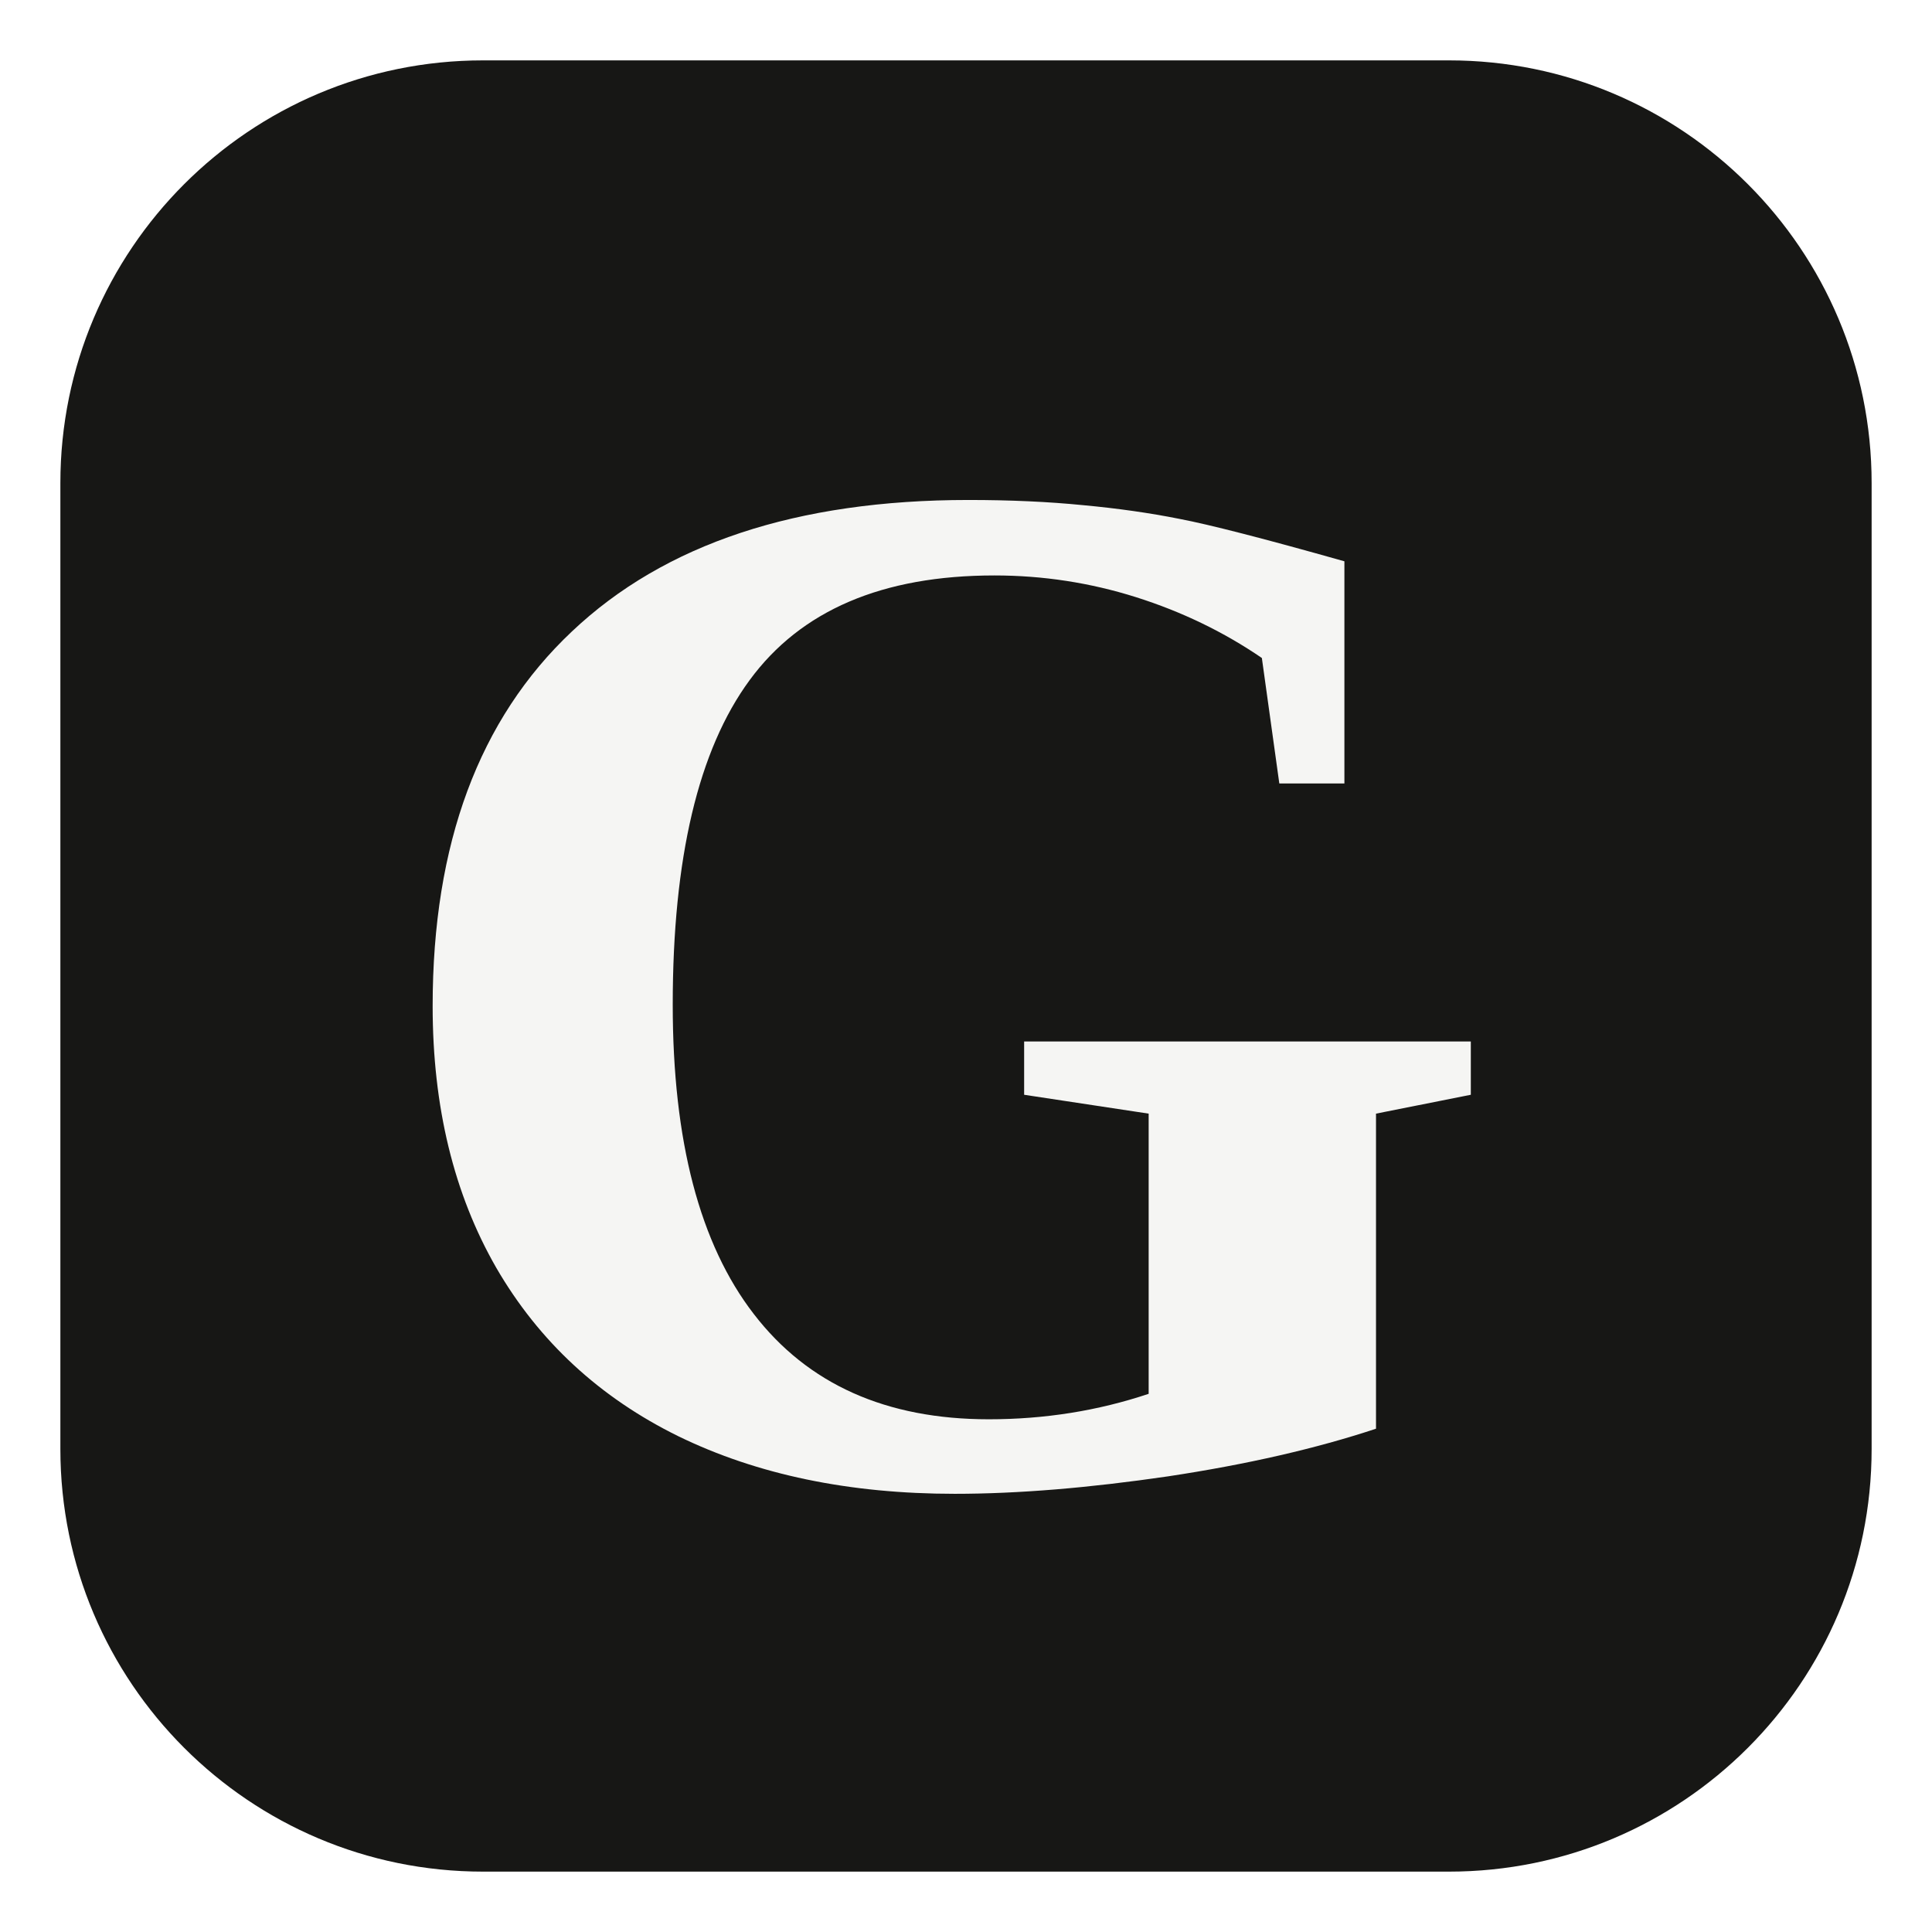
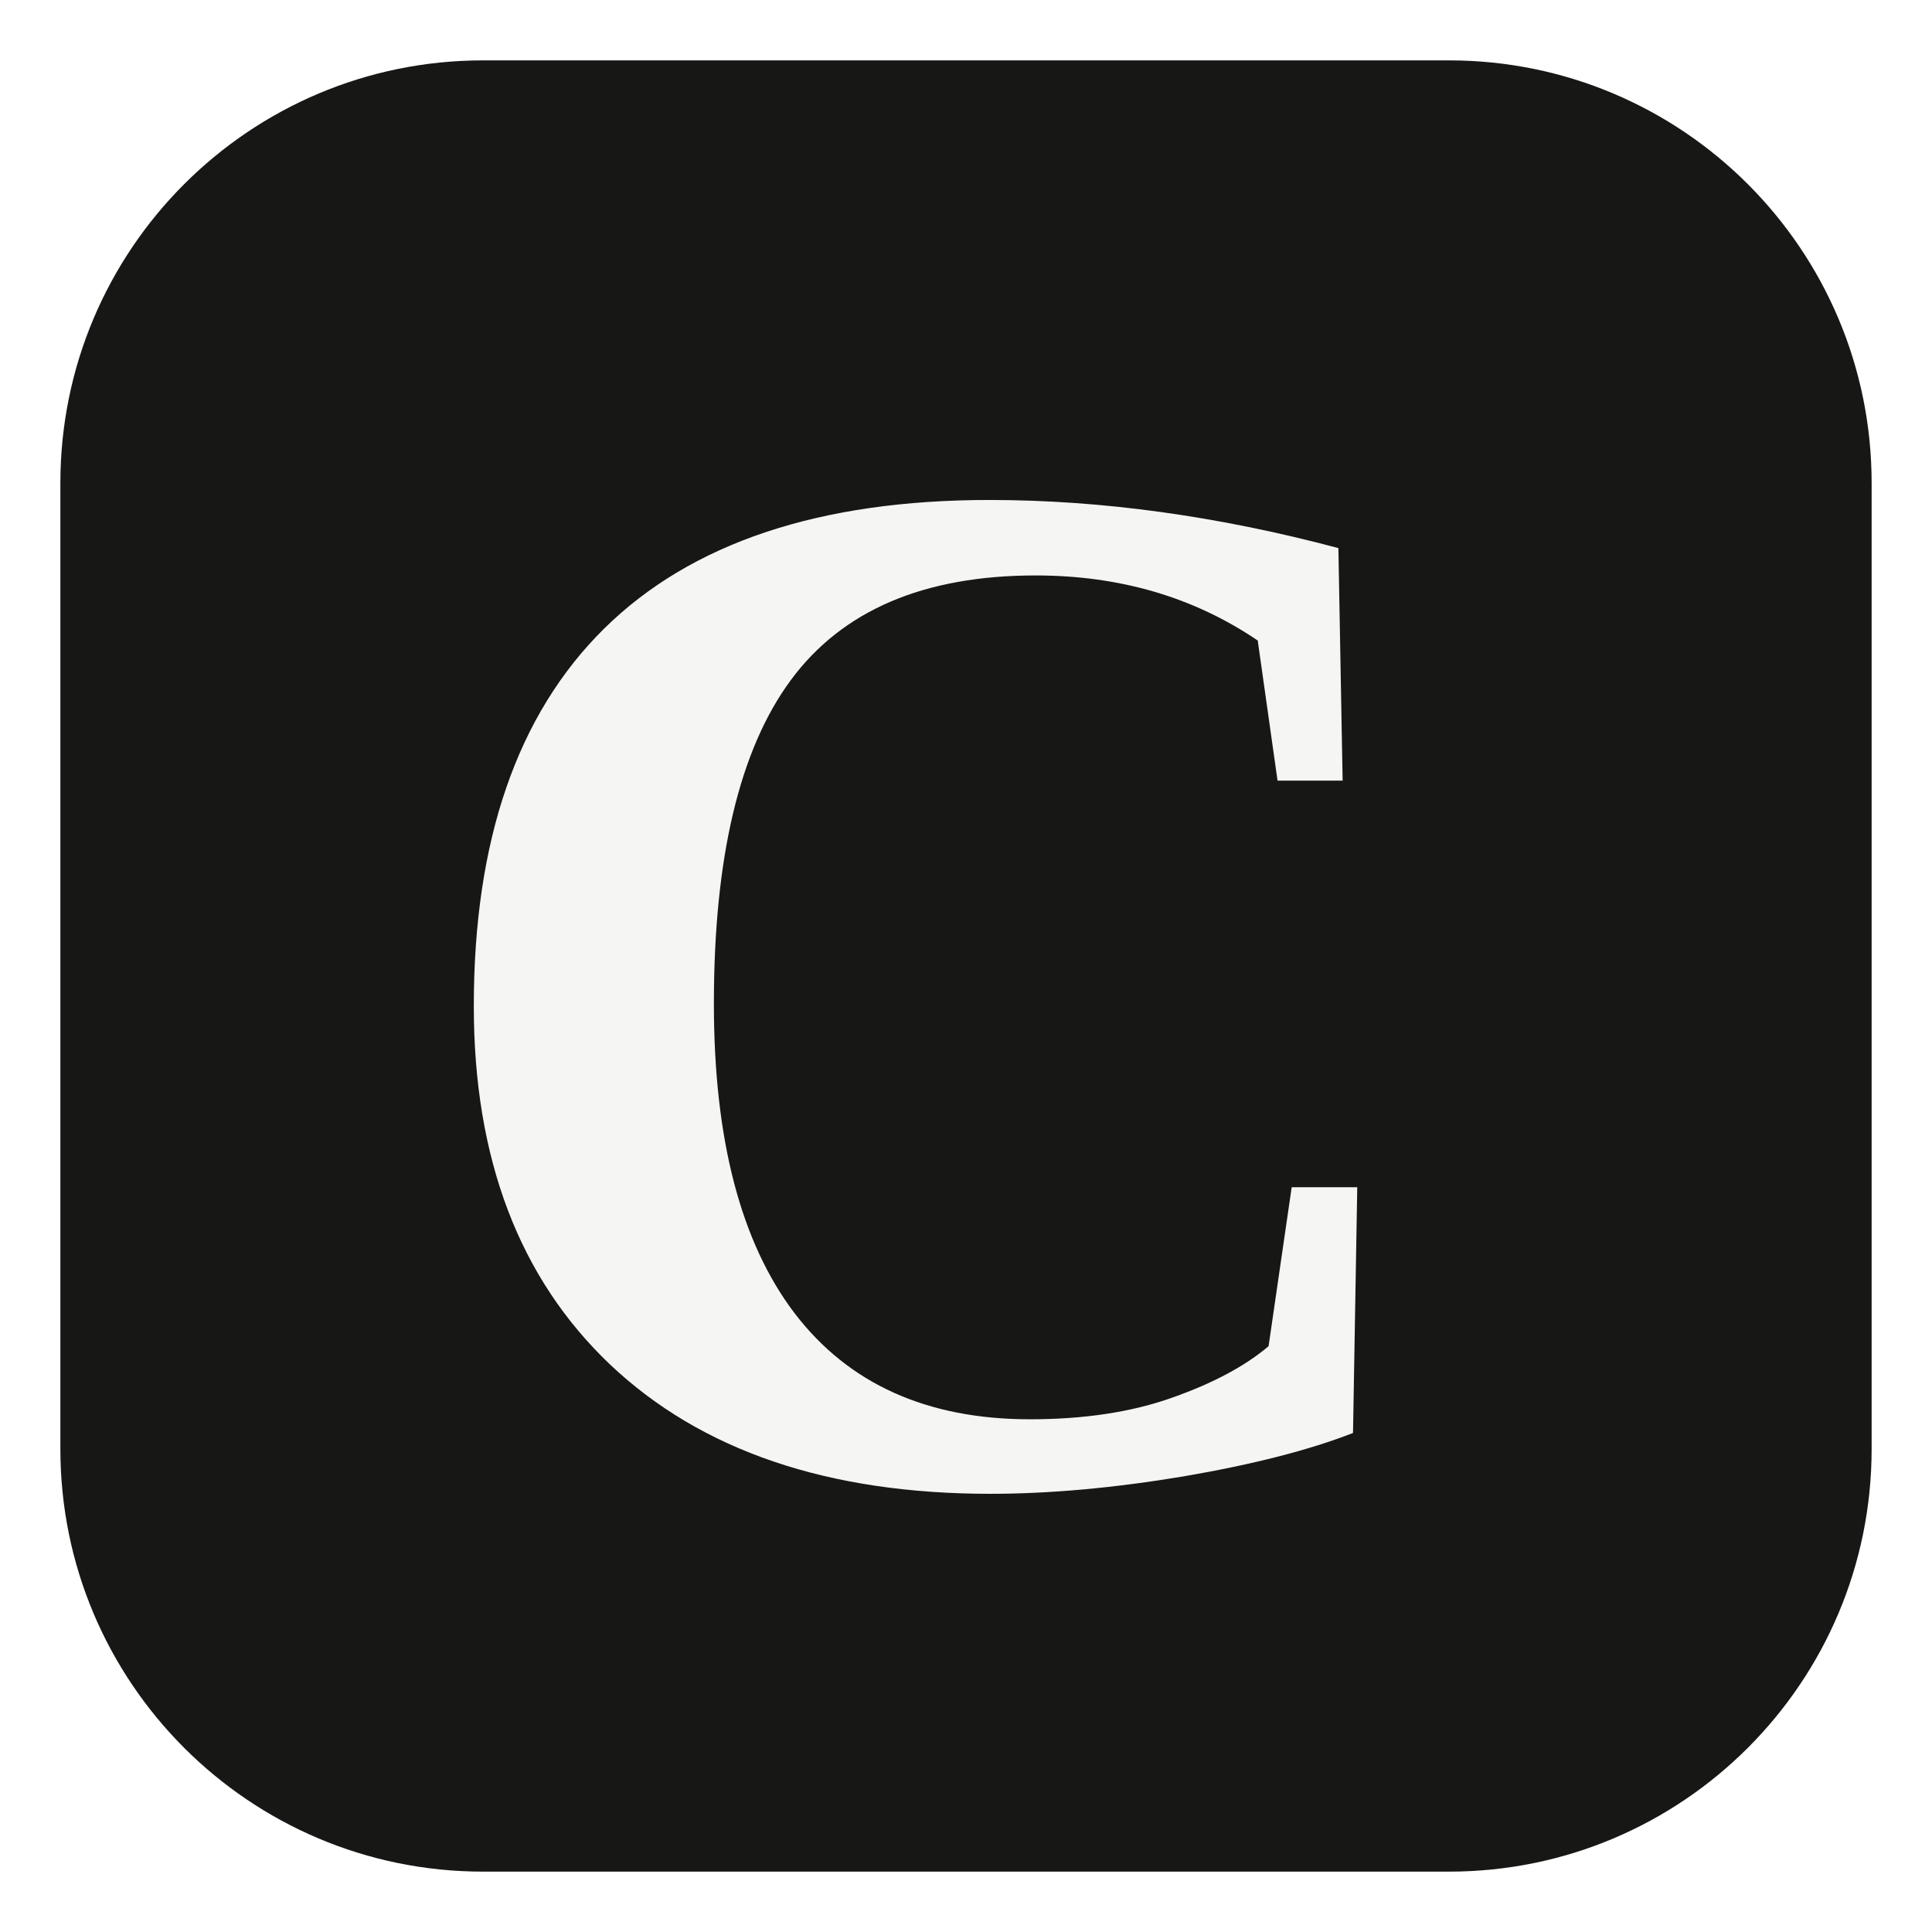
<svg xmlns="http://www.w3.org/2000/svg" viewBox="0 0 64 64" role="img" aria-label="Cashly">
  <rect x="2" y="2" width="60" height="60" rx="14" fill="#171715" />
-   <text x="31" y="49" text-anchor="middle" font-family="Georgia, 'Times New Roman', serif" font-size="49" font-weight="700" letter-spacing="-2" fill="#f5f5f3">G</text>
+   <text x="31" y="49" text-anchor="middle" font-family="Georgia, 'Times New Roman', serif" font-size="49" font-weight="700" letter-spacing="-2" fill="#f5f5f3">C</text>
</svg>
